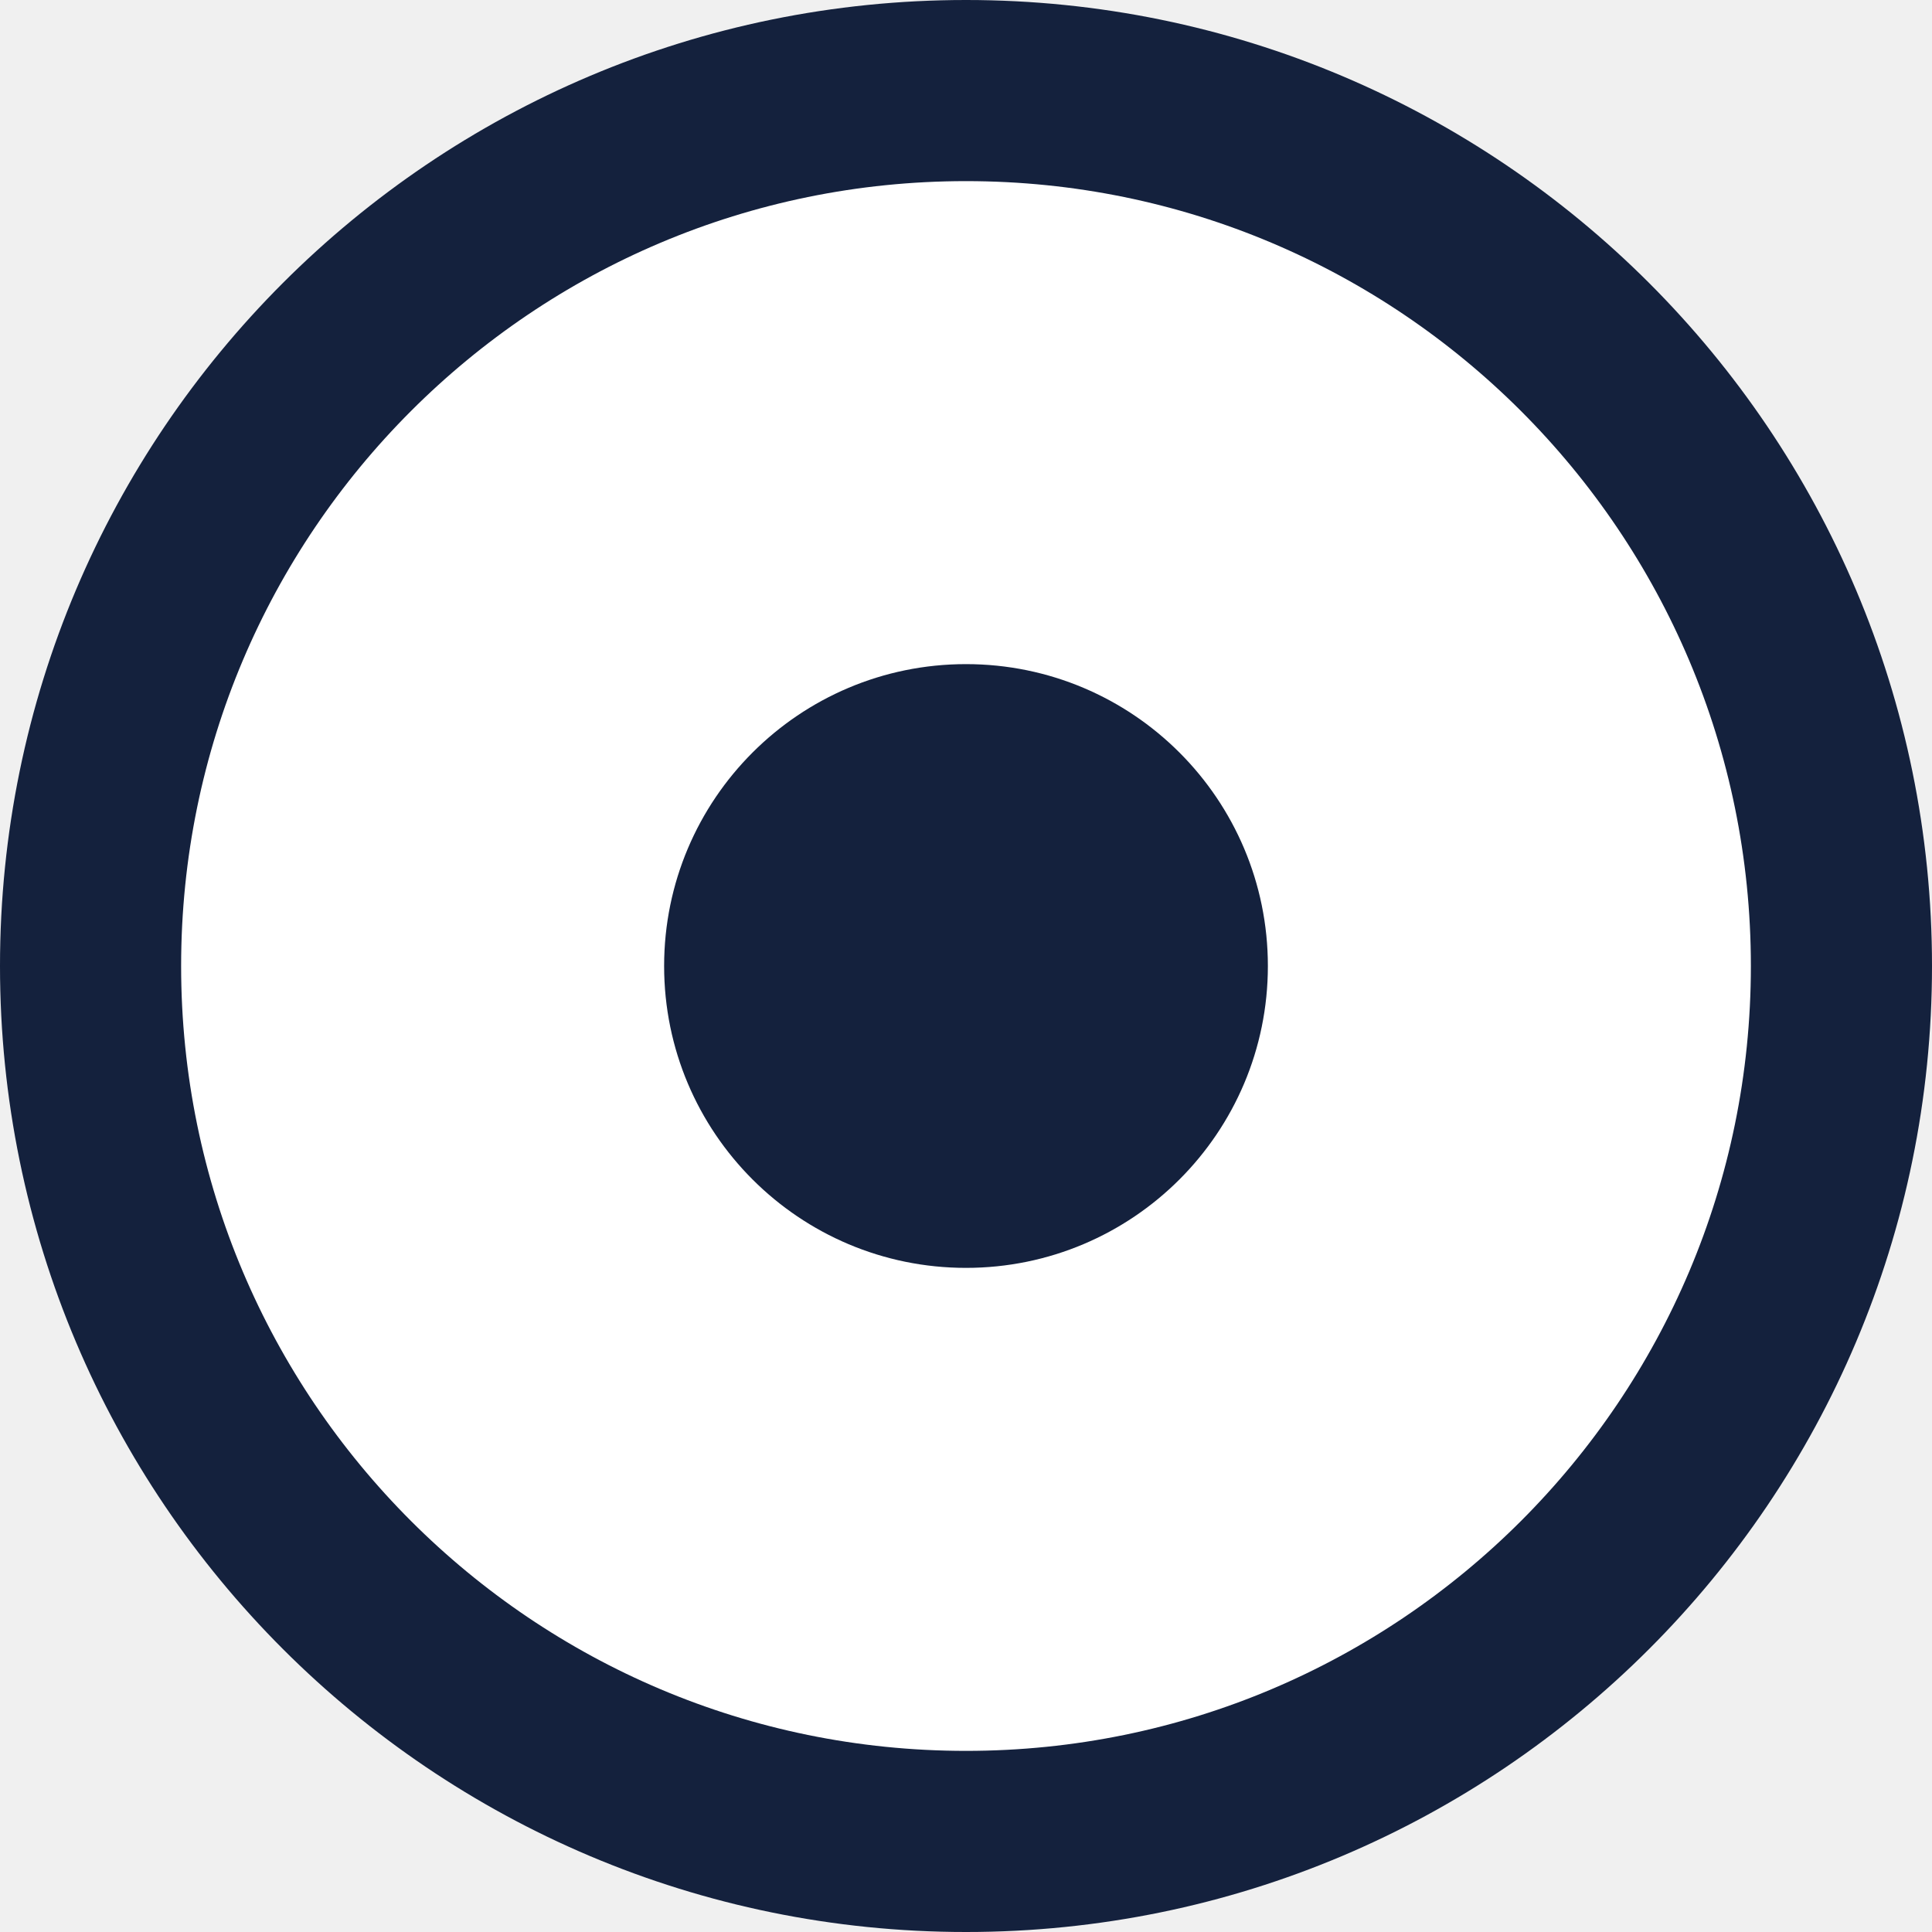
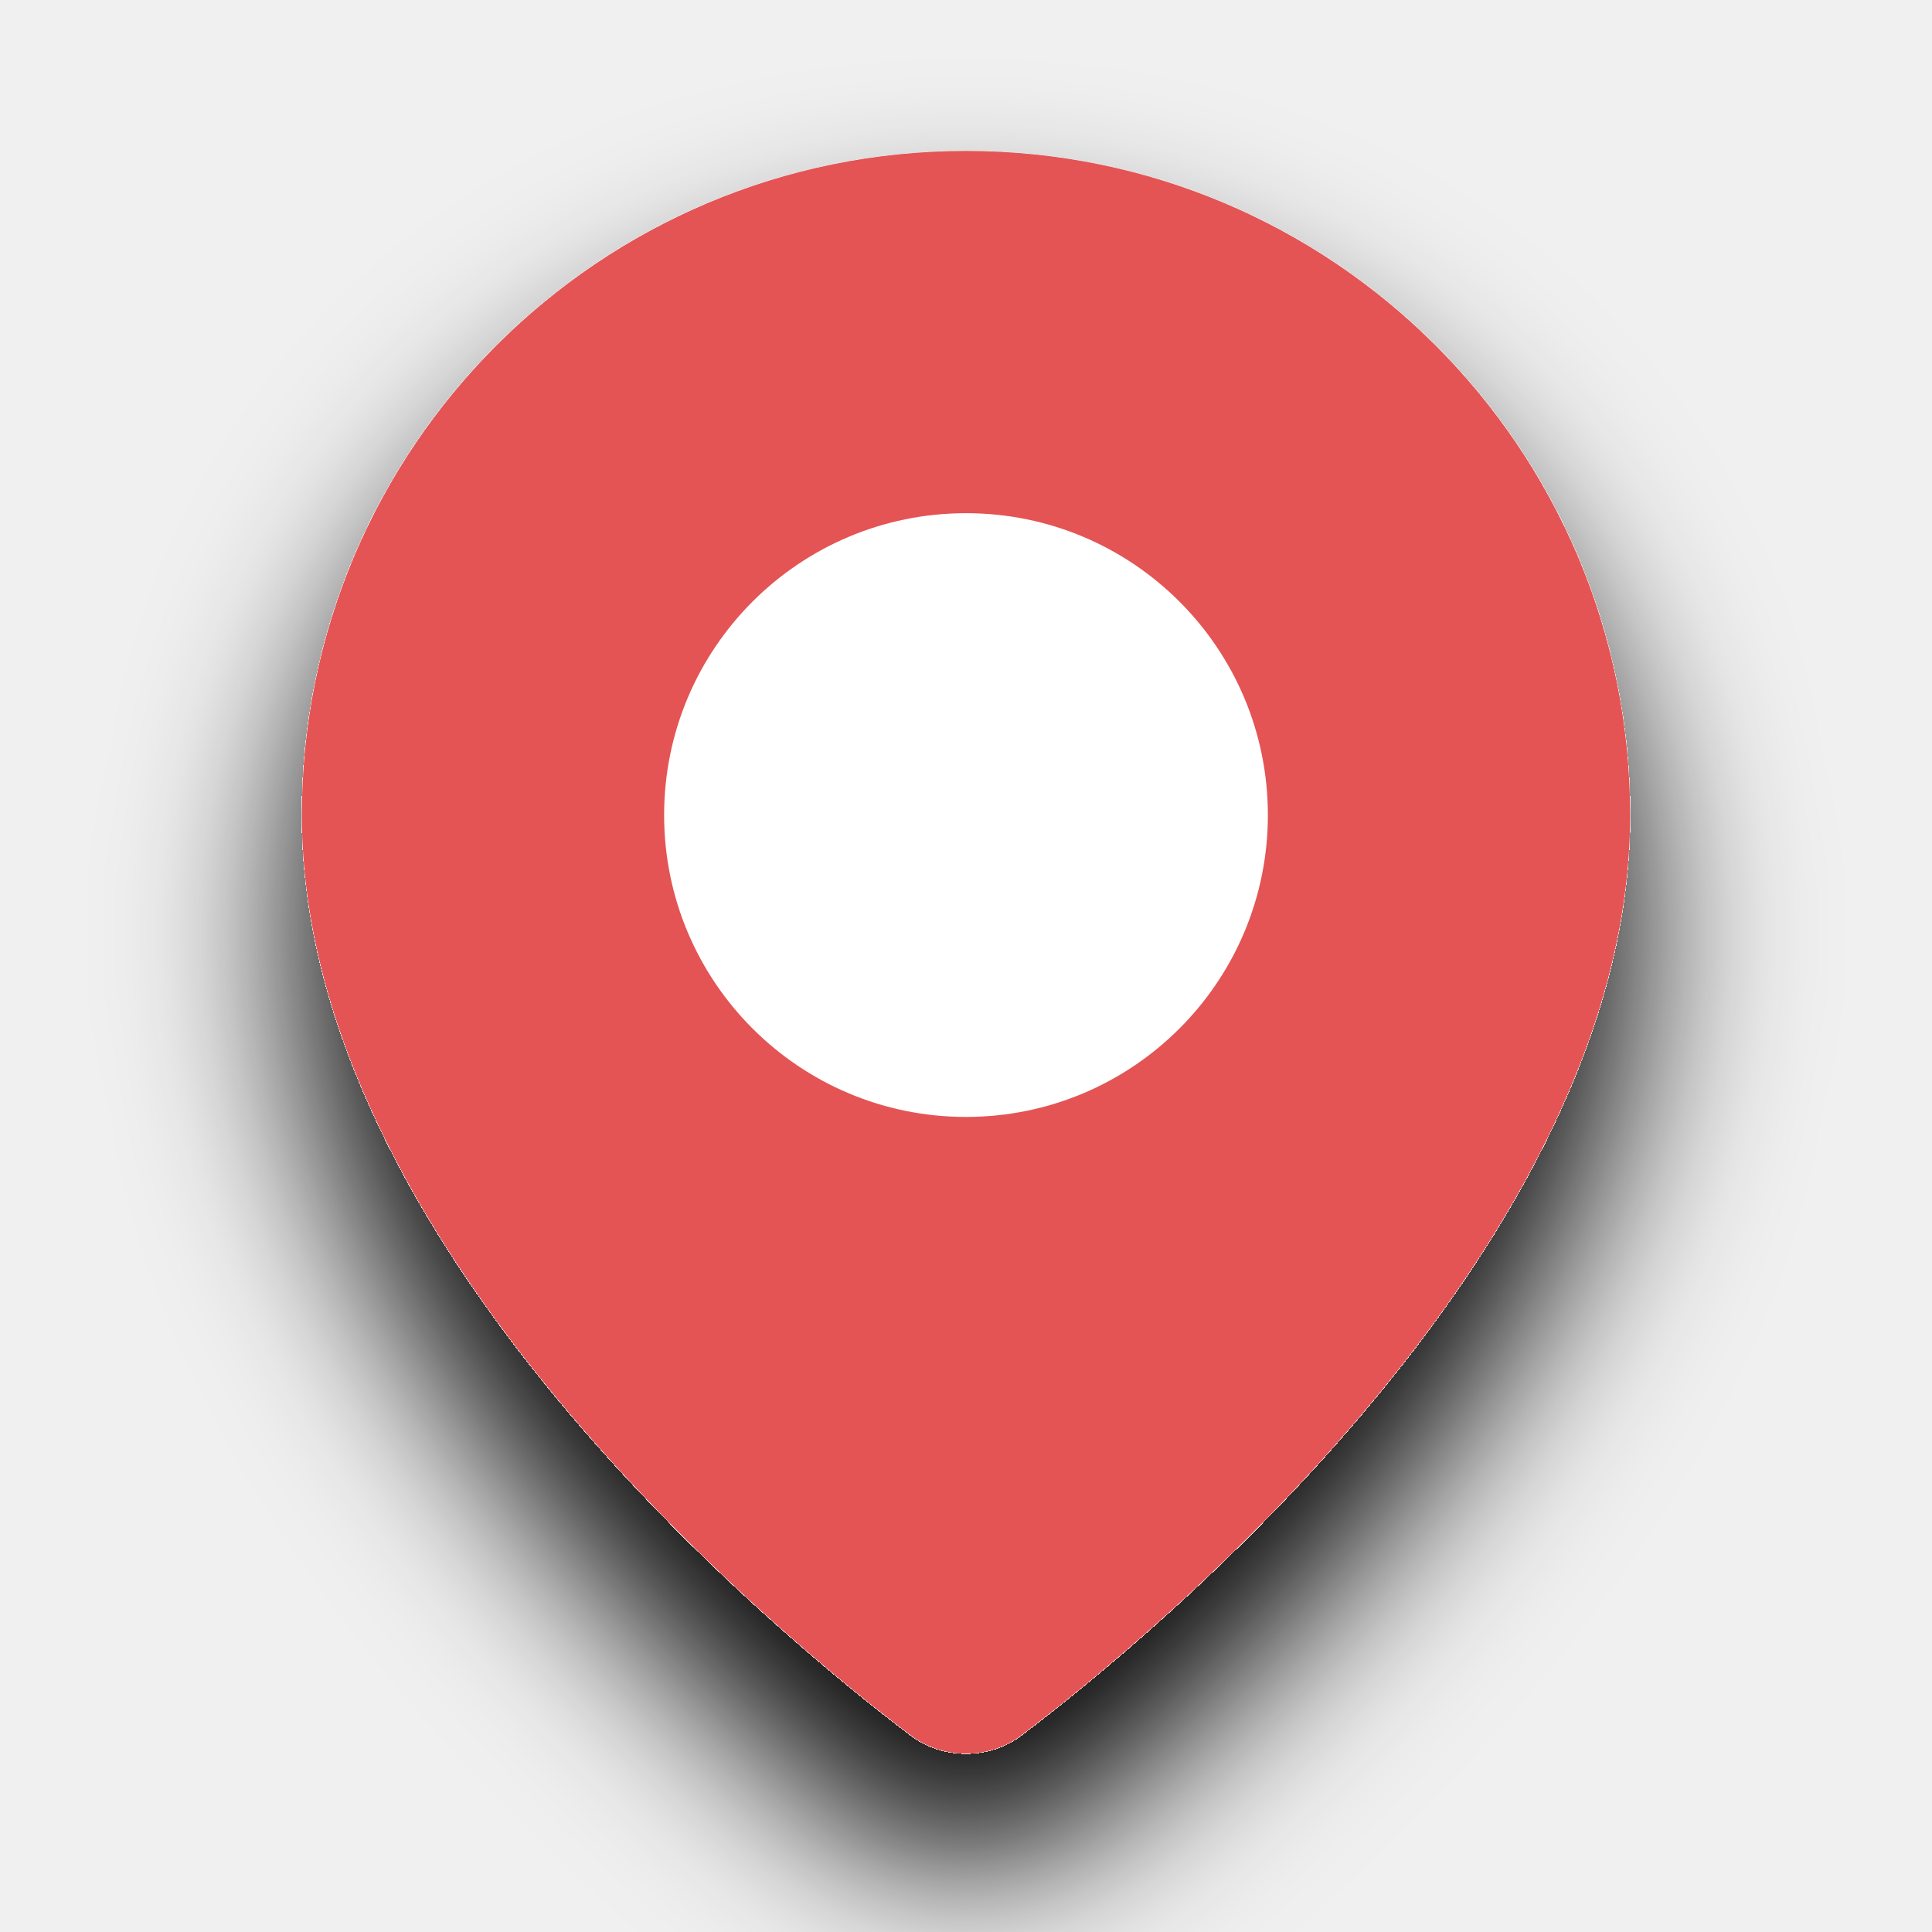
<svg xmlns="http://www.w3.org/2000/svg" width="32" height="32" viewBox="0 0 32 32" fill="none">
-   <rect x="1.5" y="1.5" width="29" height="29" rx="14.5" fill="white" />
-   <rect x="1.5" y="1.5" width="29" height="29" rx="14.5" stroke="#14213D" stroke-width="3" />
-   <rect x="11" y="11" width="10" height="10" rx="5" fill="#14213D" />
+   <g filter="url(#shadow)">
+     <path d="M16 2.5C9.925 2.5 5 7.425 5 13.5C5 20.581 12.892 27.088 15.089 28.746C15.618 29.145 16.382 29.145 16.911 28.746C19.108 27.088 27 20.581 27 13.5C27 7.425 22.075 2.5 16 2.5Z" fill="#E45454" />
+     <circle cx="16" cy="13.5" r="5" fill="white" />
+   </g>
+   <defs>
+     <filter id="shadow" x="0" y="0.5" width="32" height="35.545" filterUnits="userSpaceOnUse" color-interpolation-filters="sRGB">
+       <feFlood flood-opacity="0" result="BackgroundImageFix" />
+       <feColorMatrix in="SourceAlpha" type="matrix" values="0 0 0 0 0 0 0 0 0 0 0 0 0 0 0 0 0 0 127 0" result="hardAlpha" />
+       <feOffset dy="2" />
+       <feGaussianBlur stdDeviation="1.5" />
+       <feComposite in2="hardAlpha" operator="out" />
+       <feColorMatrix type="matrix" values="0 0 0 0 0.078 0 0 0 0.129 0 0 0 0 0.239 0 0 0 0.24 0" />
+       <feBlend mode="normal" in2="BackgroundImageFix" result="effect1_dropShadow" />
+       <feBlend mode="normal" in="SourceGraphic" in2="effect1_dropShadow" result="shape" />
+     </filter>
+   </defs>
</svg>
